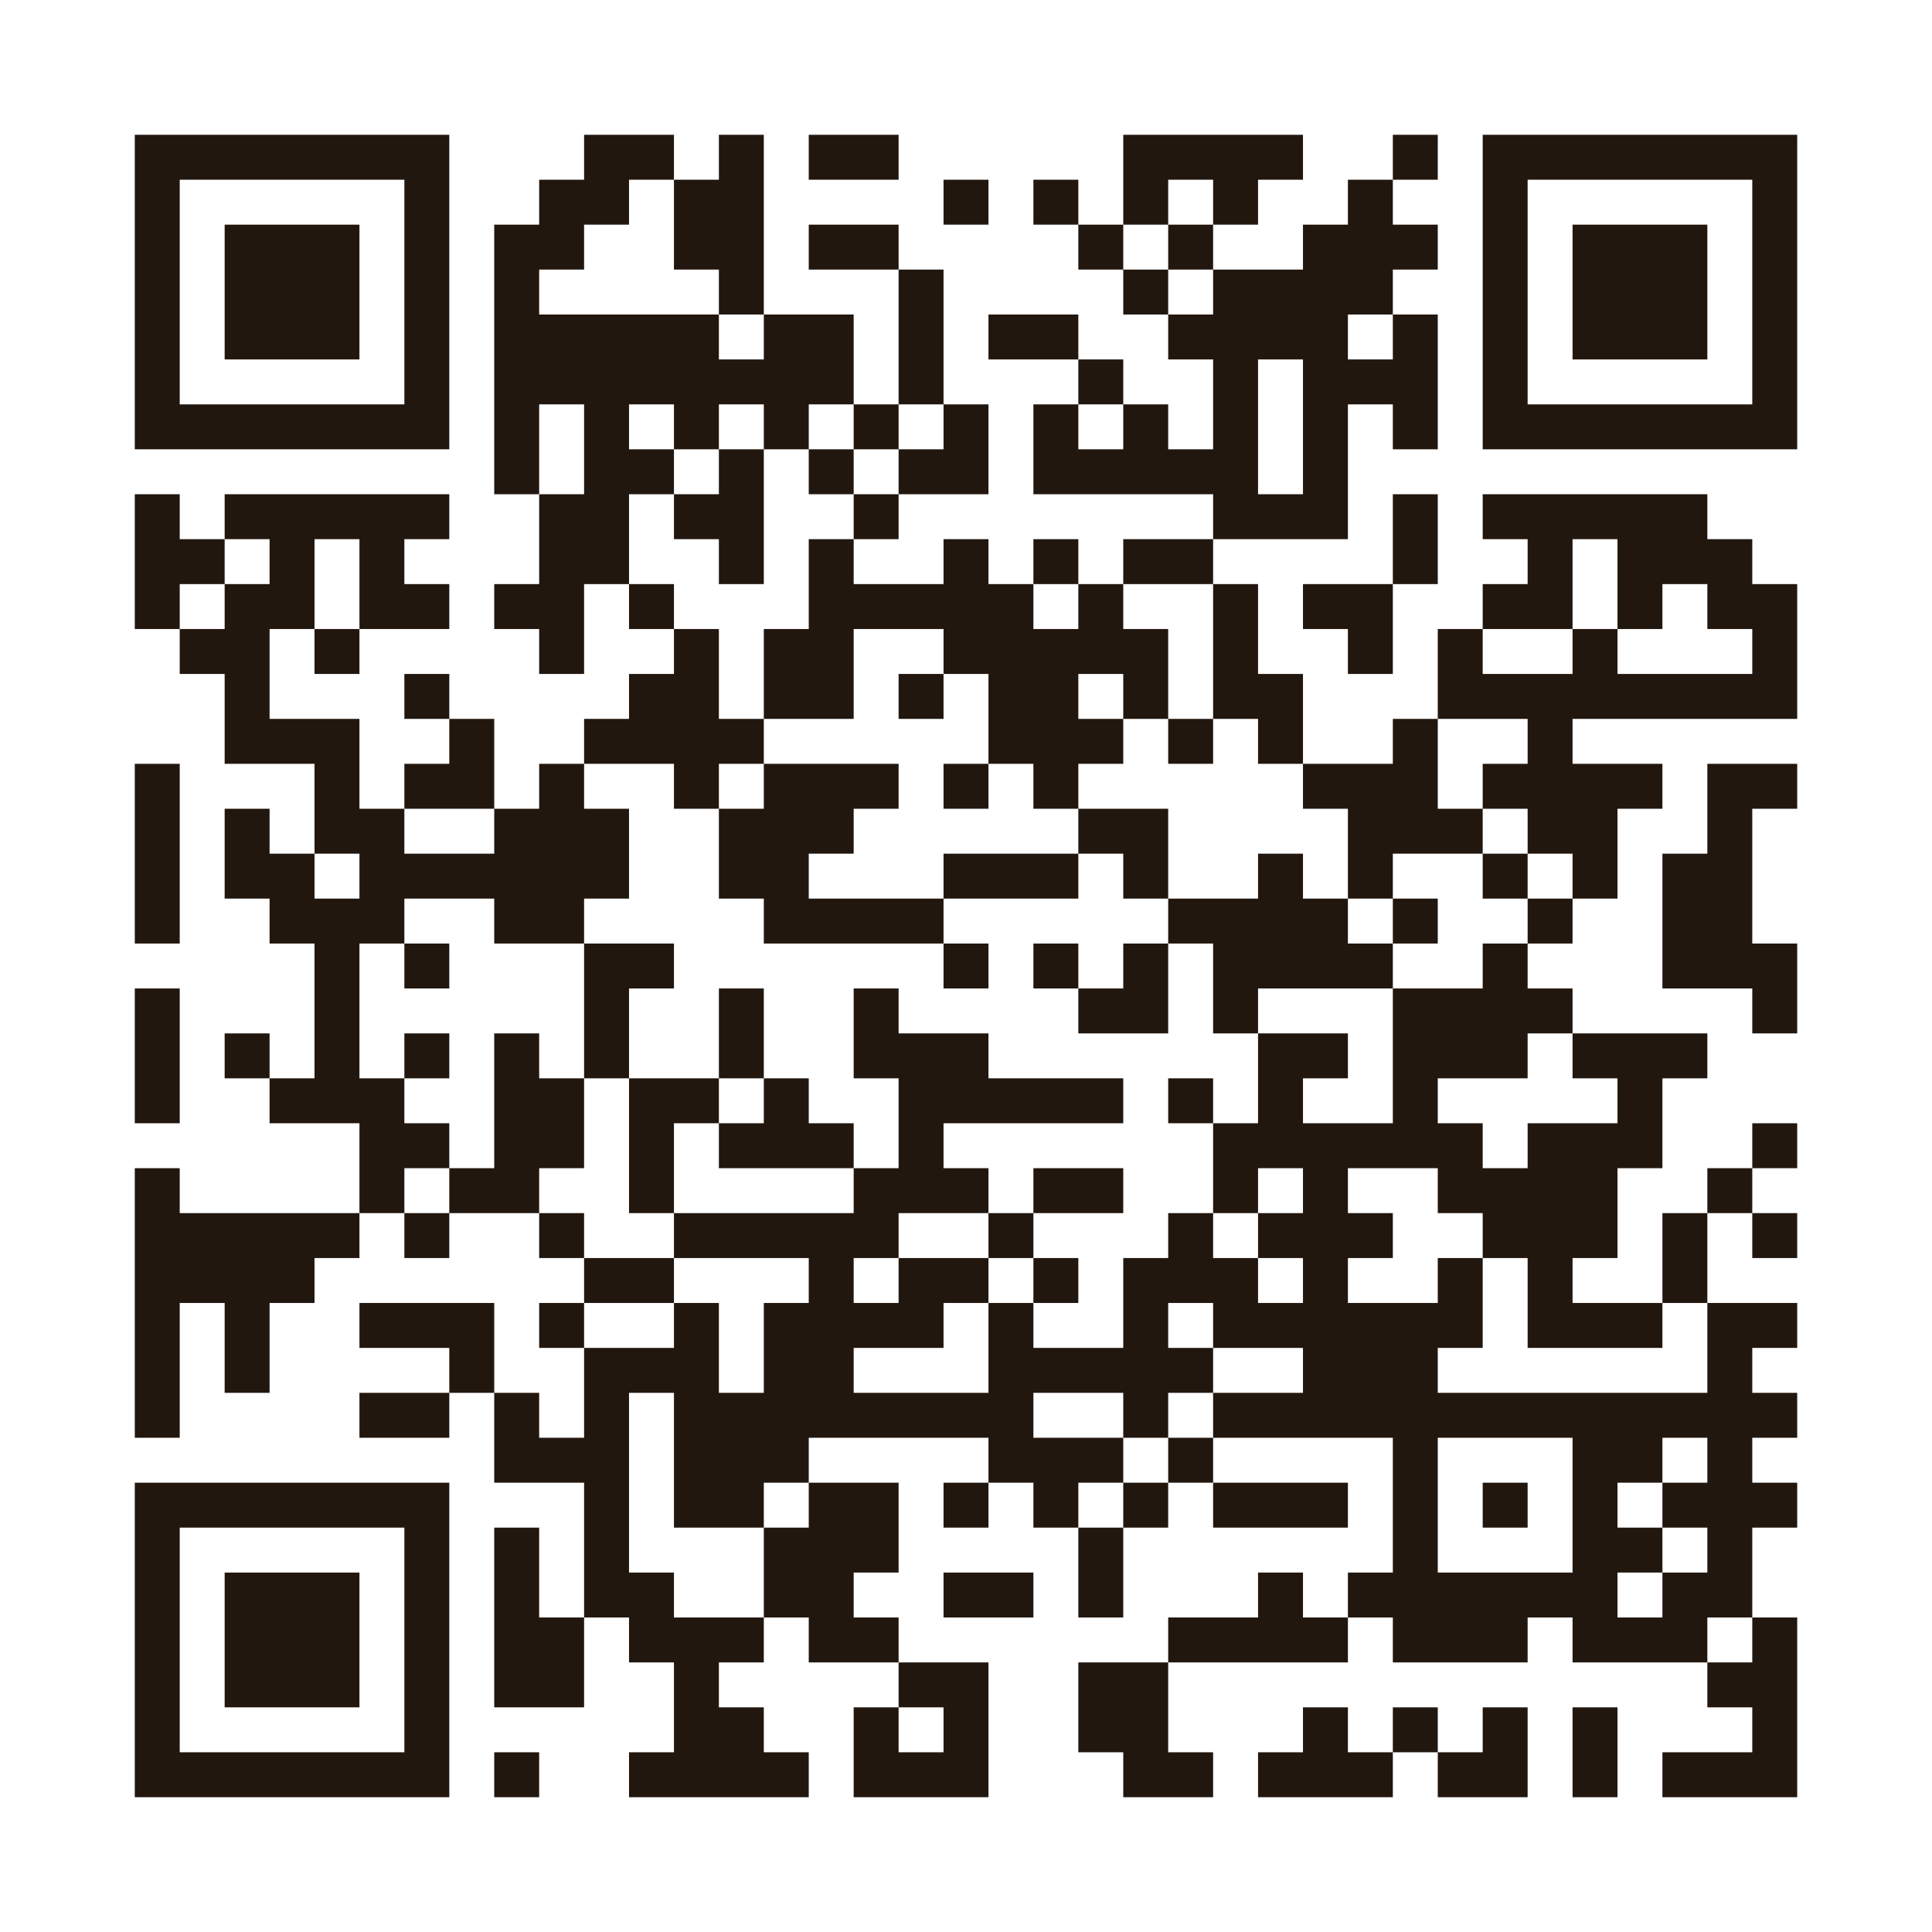
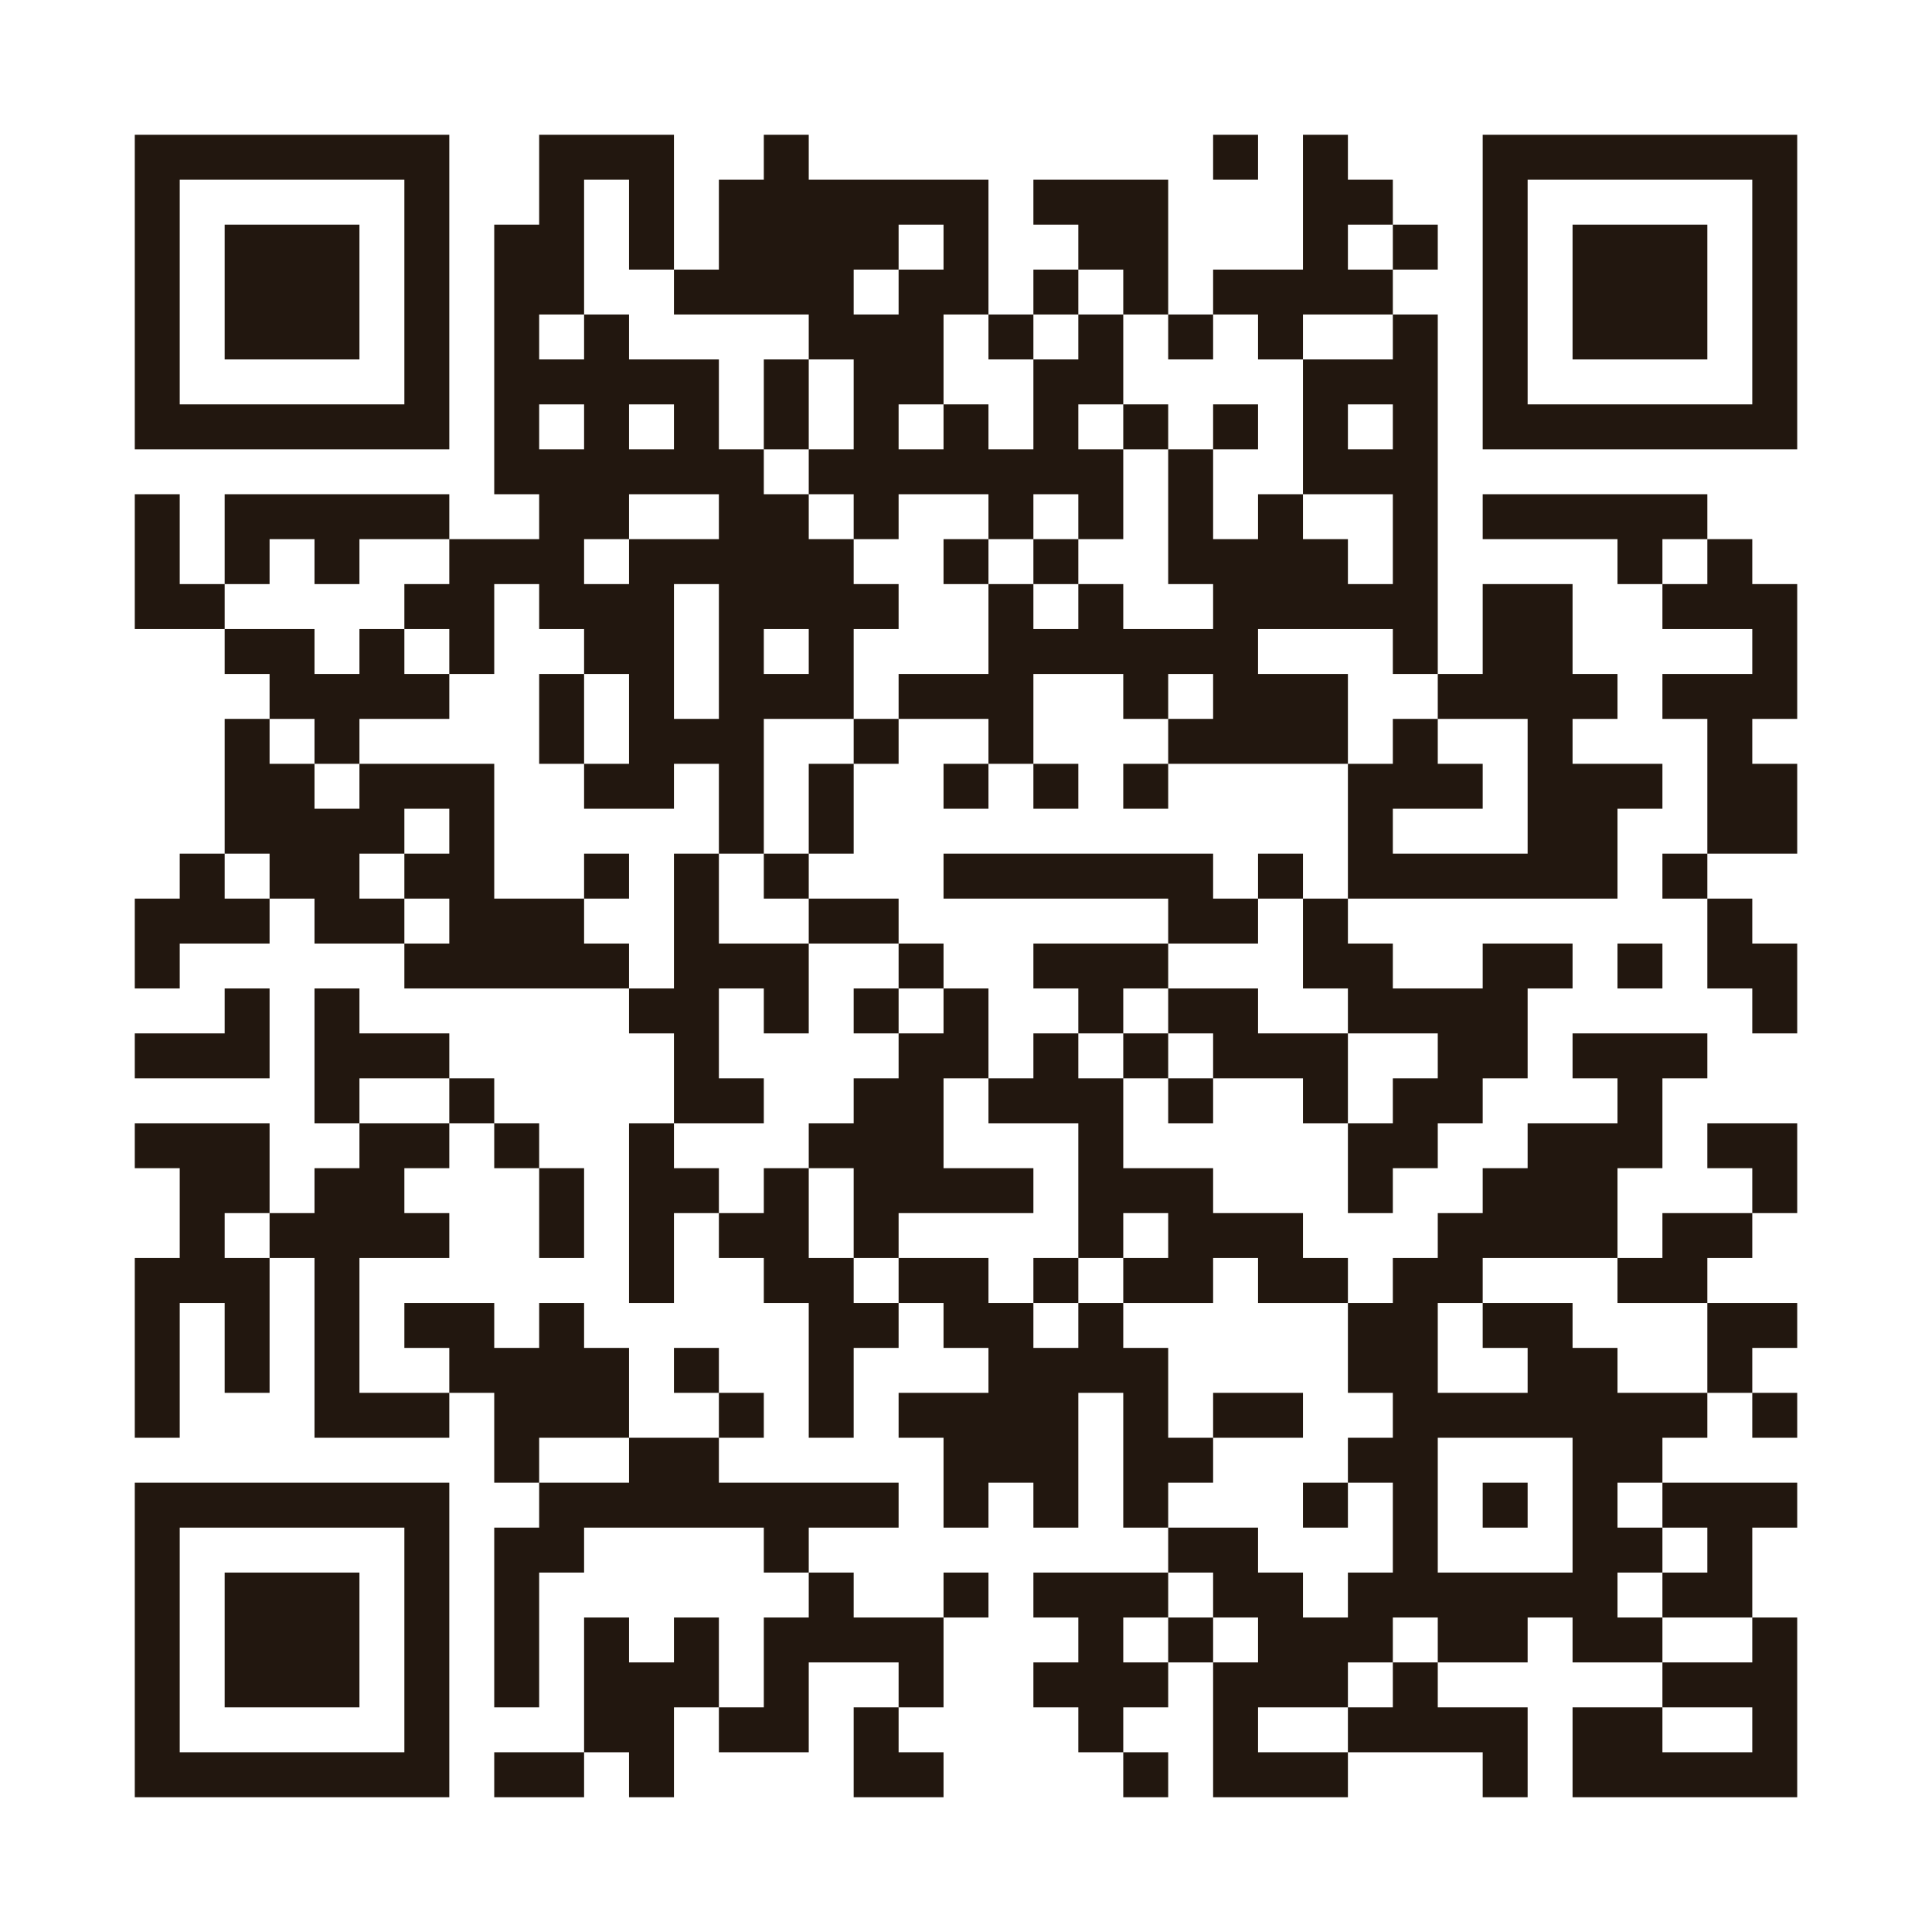
<svg xmlns="http://www.w3.org/2000/svg" width="344" height="344" class="segno">
  <g transform="scale(8)">
    <path fill="#fff" d="M0 0h43v43h-43z" />
-     <path class="qrline" stroke="#22170f" d="M3 3.5h7m3 0h2m1 0h1m1 0h2m5 0h4m2 0h1m1 0h7m-37 1h1m5 0h1m2 0h2m1 0h2m4 0h1m1 0h1m1 0h1m1 0h1m2 0h1m2 0h1m5 0h1m-37 1h1m1 0h3m1 0h1m1 0h2m2 0h2m1 0h2m4 0h1m1 0h1m2 0h3m1 0h1m1 0h3m1 0h1m-37 1h1m1 0h3m1 0h1m1 0h1m4 0h1m3 0h1m4 0h1m1 0h4m2 0h1m1 0h3m1 0h1m-37 1h1m1 0h3m1 0h1m1 0h5m1 0h2m1 0h1m1 0h2m2 0h4m1 0h1m1 0h1m1 0h3m1 0h1m-37 1h1m5 0h1m1 0h8m1 0h1m3 0h1m2 0h1m1 0h3m1 0h1m5 0h1m-37 1h7m1 0h1m1 0h1m1 0h1m1 0h1m1 0h1m1 0h1m1 0h1m1 0h1m1 0h1m1 0h1m1 0h1m1 0h7m-29 1h1m1 0h2m1 0h1m1 0h1m1 0h2m1 0h5m1 0h1m-27 1h1m1 0h5m2 0h2m1 0h2m2 0h1m7 0h3m1 0h1m1 0h5m-35 1h2m1 0h1m1 0h1m3 0h2m2 0h1m1 0h1m2 0h1m1 0h1m1 0h2m4 0h1m2 0h1m1 0h3m-36 1h1m1 0h2m1 0h2m1 0h2m1 0h1m3 0h5m1 0h1m2 0h1m1 0h2m2 0h2m1 0h1m1 0h2m-36 1h2m1 0h1m4 0h1m2 0h1m1 0h2m2 0h5m1 0h1m2 0h1m1 0h1m2 0h1m3 0h1m-35 1h1m3 0h1m4 0h2m1 0h2m1 0h1m1 0h2m1 0h1m1 0h2m3 0h8m-35 1h3m2 0h1m2 0h4m5 0h3m1 0h1m1 0h1m2 0h1m2 0h1m-32 1h1m3 0h1m1 0h2m1 0h1m2 0h1m1 0h3m1 0h1m1 0h1m5 0h3m1 0h4m1 0h2m-37 1h1m1 0h1m1 0h2m2 0h3m2 0h3m5 0h2m4 0h3m1 0h2m2 0h1m-36 1h1m1 0h2m1 0h6m2 0h2m3 0h3m1 0h1m2 0h1m1 0h1m2 0h1m1 0h1m1 0h2m-36 1h1m2 0h3m2 0h2m4 0h4m5 0h4m1 0h1m2 0h1m2 0h2m-32 1h1m1 0h1m3 0h2m6 0h1m1 0h1m1 0h1m1 0h4m2 0h1m3 0h3m-37 1h1m3 0h1m5 0h1m2 0h1m2 0h1m4 0h2m1 0h1m3 0h4m4 0h1m-37 1h1m1 0h1m1 0h1m1 0h1m1 0h1m1 0h1m2 0h1m2 0h3m6 0h2m1 0h3m1 0h3m-35 1h1m2 0h3m2 0h2m1 0h2m1 0h1m2 0h5m1 0h1m1 0h1m2 0h1m4 0h1m-29 1h2m1 0h2m1 0h1m1 0h3m1 0h1m6 0h6m1 0h3m2 0h1m-37 1h1m4 0h1m1 0h2m2 0h1m4 0h3m1 0h2m2 0h1m1 0h1m2 0h4m2 0h1m-36 1h5m1 0h1m2 0h1m2 0h5m2 0h1m3 0h1m1 0h3m2 0h3m1 0h1m1 0h1m-37 1h4m6 0h2m3 0h1m1 0h2m1 0h1m1 0h3m1 0h1m2 0h1m1 0h1m2 0h1m-35 1h1m1 0h1m2 0h3m1 0h1m2 0h1m1 0h4m1 0h1m2 0h1m1 0h6m1 0h3m1 0h2m-37 1h1m1 0h1m4 0h1m2 0h3m1 0h2m3 0h5m2 0h3m6 0h1m-36 1h1m4 0h2m1 0h1m1 0h1m1 0h8m2 0h1m1 0h13m-29 1h3m1 0h3m4 0h3m1 0h1m4 0h1m3 0h2m1 0h1m-36 1h7m3 0h1m1 0h2m1 0h2m1 0h1m1 0h1m1 0h1m1 0h3m1 0h1m1 0h1m1 0h1m1 0h3m-37 1h1m5 0h1m1 0h1m1 0h1m3 0h3m4 0h1m6 0h1m3 0h2m1 0h1m-36 1h1m1 0h3m1 0h1m1 0h1m1 0h2m2 0h2m2 0h2m1 0h1m3 0h1m1 0h6m1 0h2m-36 1h1m1 0h3m1 0h1m1 0h2m1 0h3m1 0h2m6 0h4m1 0h3m1 0h3m1 0h1m-37 1h1m1 0h3m1 0h1m1 0h2m2 0h1m4 0h2m2 0h2m12 0h2m-37 1h1m5 0h1m5 0h2m2 0h1m1 0h1m2 0h2m3 0h1m1 0h1m1 0h1m1 0h1m3 0h1m-37 1h7m1 0h1m2 0h4m1 0h3m3 0h2m1 0h3m1 0h2m1 0h1m1 0h3" />
+     <path class="qrline" stroke="#22170f" d="M3 3.5h7m2 0h3m2 0h1m9 0h1m1 0h1m3 0h7m-37 1h1m5 0h1m2 0h1m1 0h1m1 0h6m1 0h3m3 0h2m2 0h1m5 0h1m-37 1h1m1 0h3m1 0h1m1 0h2m1 0h1m1 0h4m1 0h1m2 0h2m3 0h1m1 0h1m1 0h1m1 0h3m1 0h1m-37 1h1m1 0h3m1 0h1m1 0h2m2 0h4m1 0h2m1 0h1m1 0h1m1 0h4m2 0h1m1 0h3m1 0h1m-37 1h1m1 0h3m1 0h1m1 0h1m1 0h1m4 0h3m1 0h1m1 0h1m1 0h1m1 0h1m2 0h1m1 0h1m1 0h3m1 0h1m-37 1h1m5 0h1m1 0h5m1 0h1m1 0h2m2 0h2m4 0h3m1 0h1m5 0h1m-37 1h7m1 0h1m1 0h1m1 0h1m1 0h1m1 0h1m1 0h1m1 0h1m1 0h1m1 0h1m1 0h1m1 0h1m1 0h7m-29 1h6m1 0h7m1 0h1m2 0h3m-29 1h1m1 0h5m2 0h2m2 0h2m1 0h1m2 0h1m1 0h1m1 0h1m1 0h1m2 0h1m1 0h5m-35 1h1m1 0h1m1 0h1m2 0h3m1 0h5m2 0h1m1 0h1m2 0h4m1 0h1m4 0h1m1 0h1m-36 1h2m4 0h2m1 0h3m1 0h4m2 0h1m1 0h1m2 0h5m1 0h2m2 0h3m-35 1h2m1 0h1m1 0h1m2 0h2m1 0h1m1 0h1m3 0h6m3 0h1m1 0h2m4 0h1m-34 1h4m2 0h1m1 0h1m1 0h3m1 0h3m2 0h1m1 0h3m2 0h4m1 0h3m-35 1h1m1 0h1m4 0h1m1 0h3m2 0h1m2 0h1m3 0h4m1 0h1m2 0h1m3 0h1m-34 1h2m1 0h3m2 0h2m1 0h1m1 0h1m2 0h1m1 0h1m1 0h1m4 0h3m1 0h3m1 0h2m-35 1h4m1 0h1m5 0h1m1 0h1m11 0h1m3 0h2m2 0h2m-36 1h1m1 0h2m1 0h2m2 0h1m1 0h1m1 0h1m3 0h6m1 0h1m1 0h6m1 0h1m-35 1h3m1 0h2m1 0h3m2 0h1m2 0h2m6 0h2m1 0h1m8 0h1m-36 1h1m5 0h5m1 0h3m2 0h1m2 0h3m3 0h2m2 0h2m1 0h1m1 0h2m-35 1h1m1 0h1m6 0h2m1 0h1m1 0h1m1 0h1m2 0h1m1 0h2m2 0h4m5 0h1m-37 1h3m1 0h3m5 0h1m4 0h2m1 0h1m1 0h1m1 0h3m2 0h2m1 0h3m-31 1h1m2 0h1m4 0h2m2 0h2m1 0h3m1 0h1m2 0h1m1 0h2m3 0h1m-34 1h3m2 0h2m1 0h1m2 0h1m3 0h3m3 0h1m5 0h2m2 0h3m1 0h2m-36 1h2m1 0h2m3 0h1m1 0h2m1 0h1m1 0h4m1 0h3m3 0h1m2 0h3m3 0h1m-36 1h1m1 0h4m2 0h1m1 0h1m1 0h2m1 0h1m4 0h1m1 0h3m3 0h4m1 0h2m-36 1h3m1 0h1m6 0h1m2 0h2m1 0h2m1 0h1m1 0h2m1 0h2m1 0h2m3 0h2m-35 1h1m1 0h1m1 0h1m1 0h2m1 0h1m5 0h2m1 0h2m1 0h1m5 0h2m1 0h2m3 0h2m-37 1h1m1 0h1m1 0h1m2 0h4m1 0h1m2 0h1m3 0h4m4 0h2m2 0h2m2 0h1m-36 1h1m3 0h3m1 0h3m2 0h1m1 0h1m1 0h4m1 0h1m1 0h2m2 0h7m1 0h1m-29 1h1m2 0h2m5 0h3m1 0h2m3 0h2m3 0h2m-34 1h7m2 0h8m1 0h1m1 0h1m1 0h1m3 0h1m1 0h1m1 0h1m1 0h1m1 0h3m-37 1h1m5 0h1m1 0h2m4 0h1m8 0h2m3 0h1m3 0h2m1 0h1m-36 1h1m1 0h3m1 0h1m1 0h1m6 0h1m2 0h1m1 0h3m1 0h2m1 0h6m1 0h2m-36 1h1m1 0h3m1 0h1m1 0h1m1 0h1m1 0h1m1 0h4m3 0h1m1 0h1m1 0h3m1 0h2m1 0h2m2 0h1m-37 1h1m1 0h3m1 0h1m1 0h1m1 0h3m1 0h1m2 0h1m2 0h3m1 0h3m1 0h1m5 0h3m-37 1h1m5 0h1m3 0h2m1 0h2m1 0h1m4 0h1m2 0h1m2 0h4m1 0h2m2 0h1m-37 1h7m1 0h2m1 0h1m4 0h2m4 0h1m1 0h3m3 0h1m1 0h5" />
  </g>
</svg>
